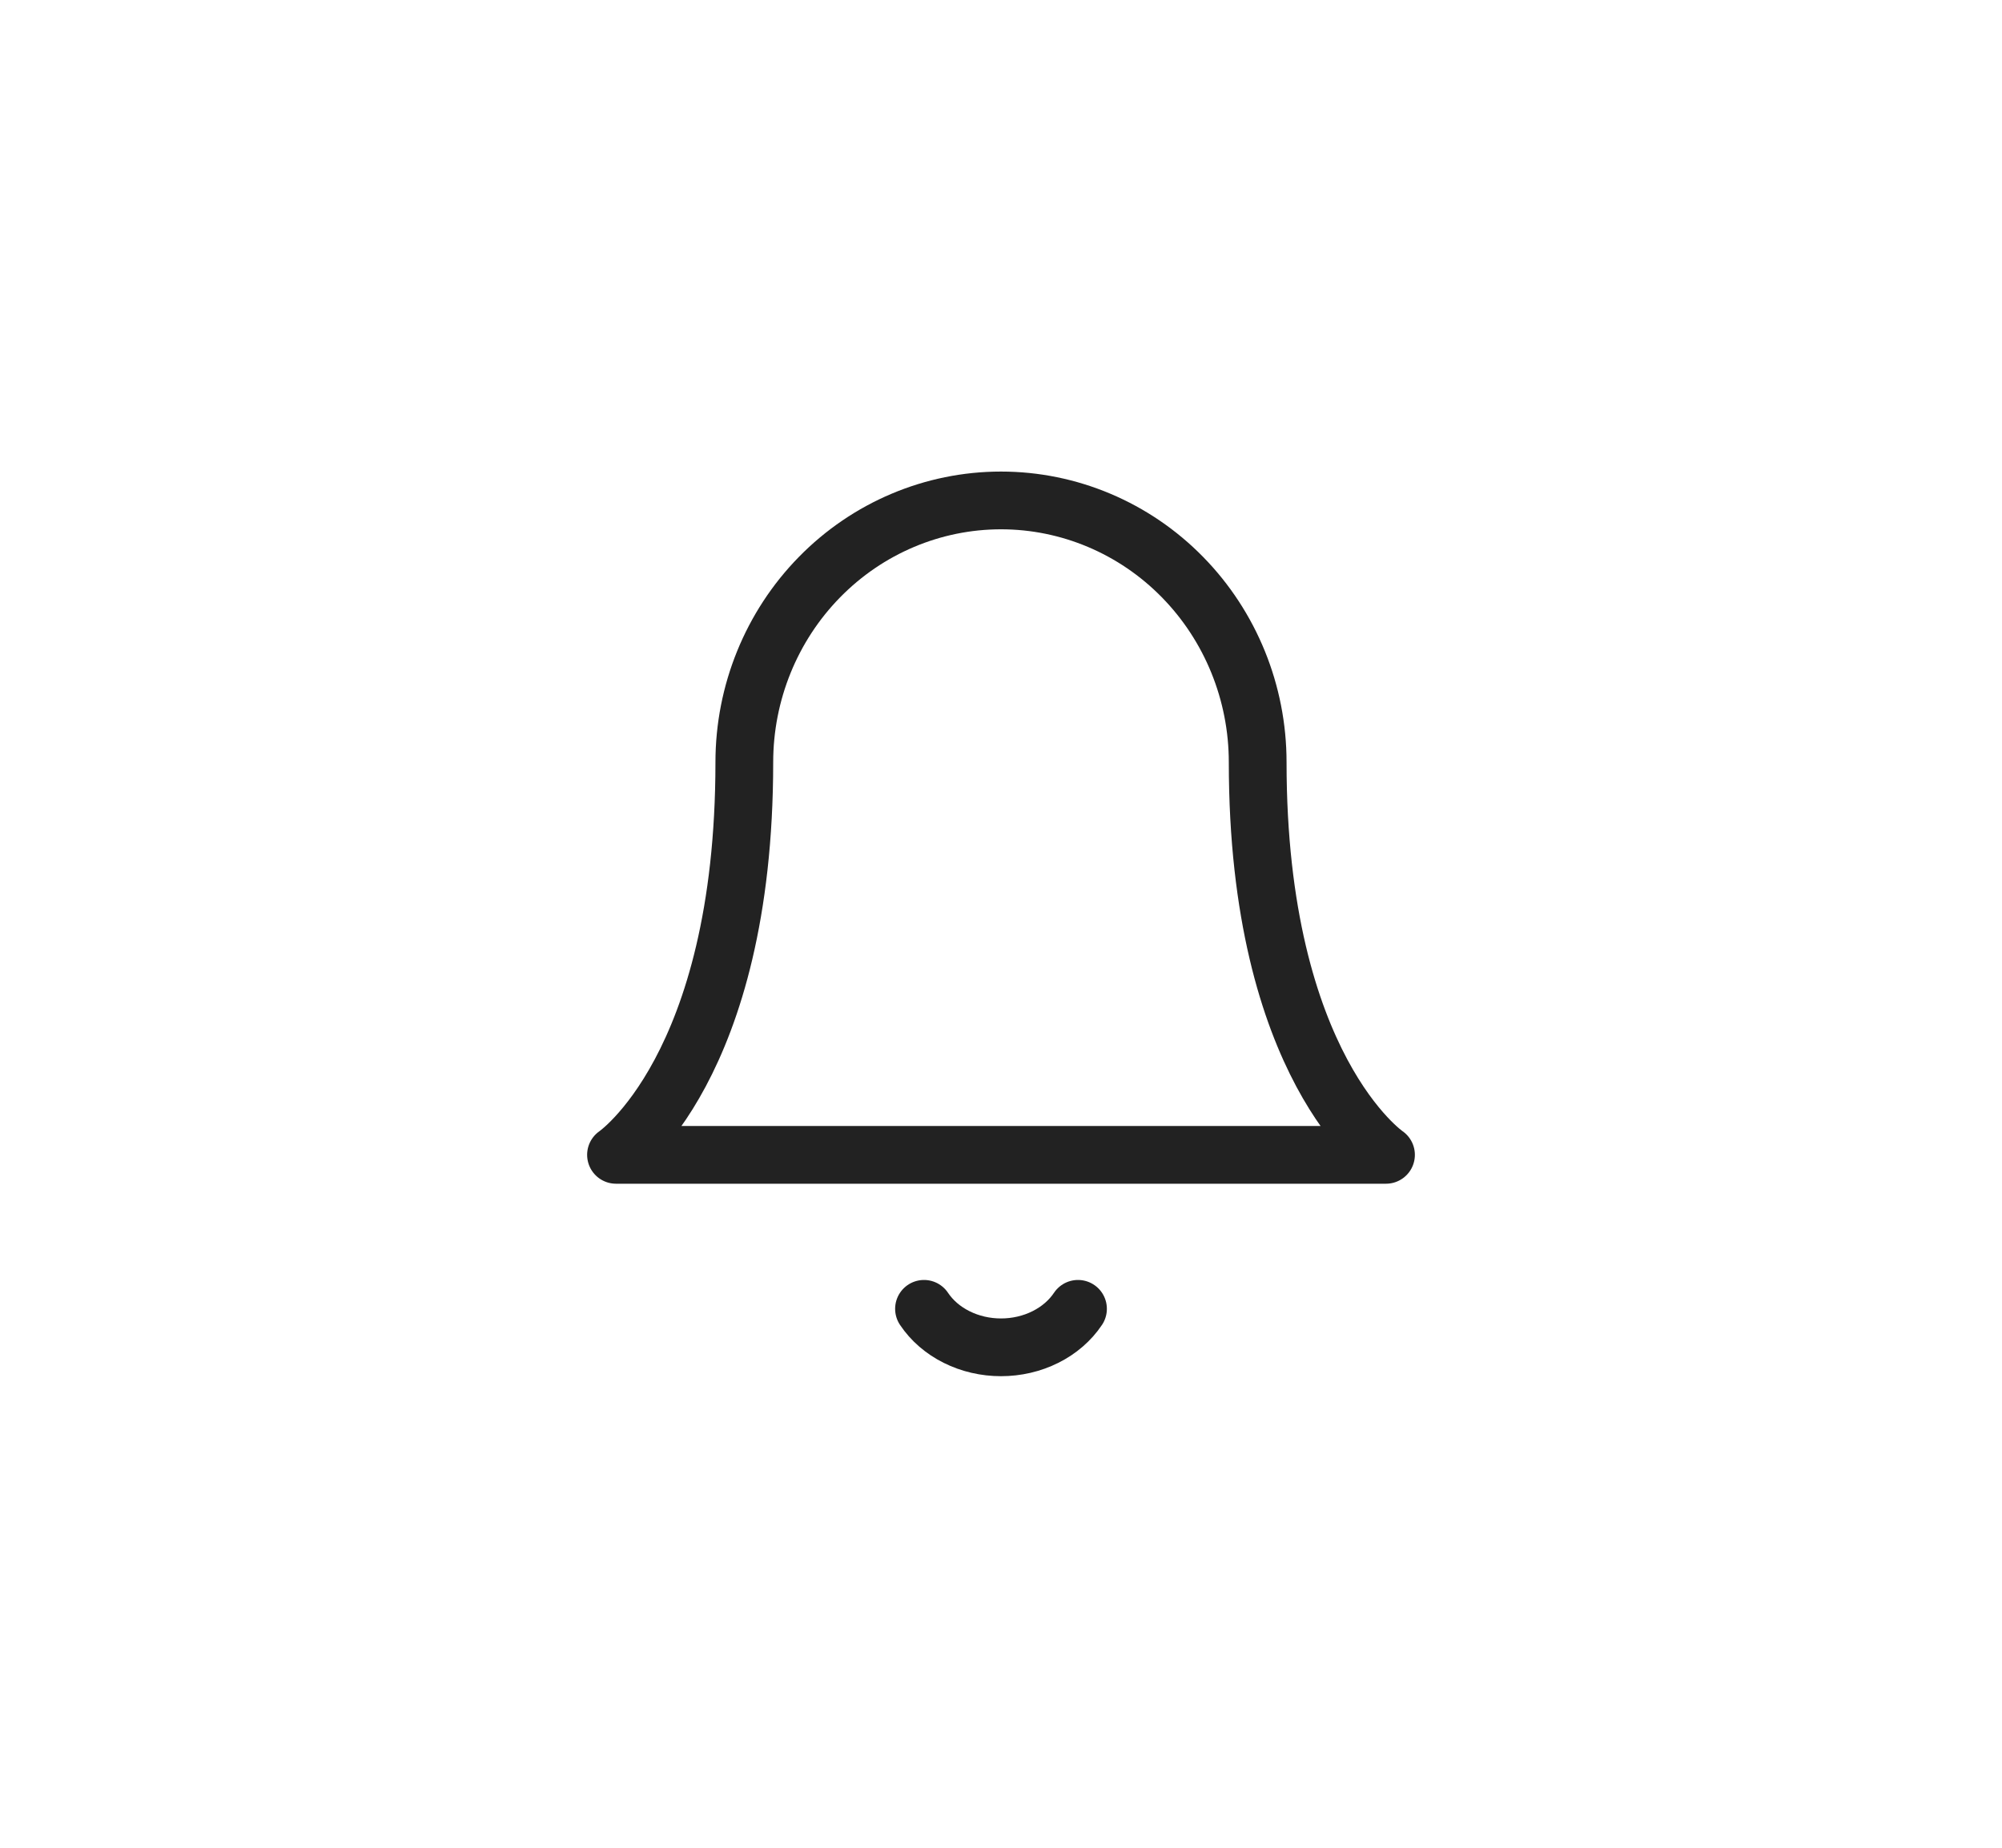
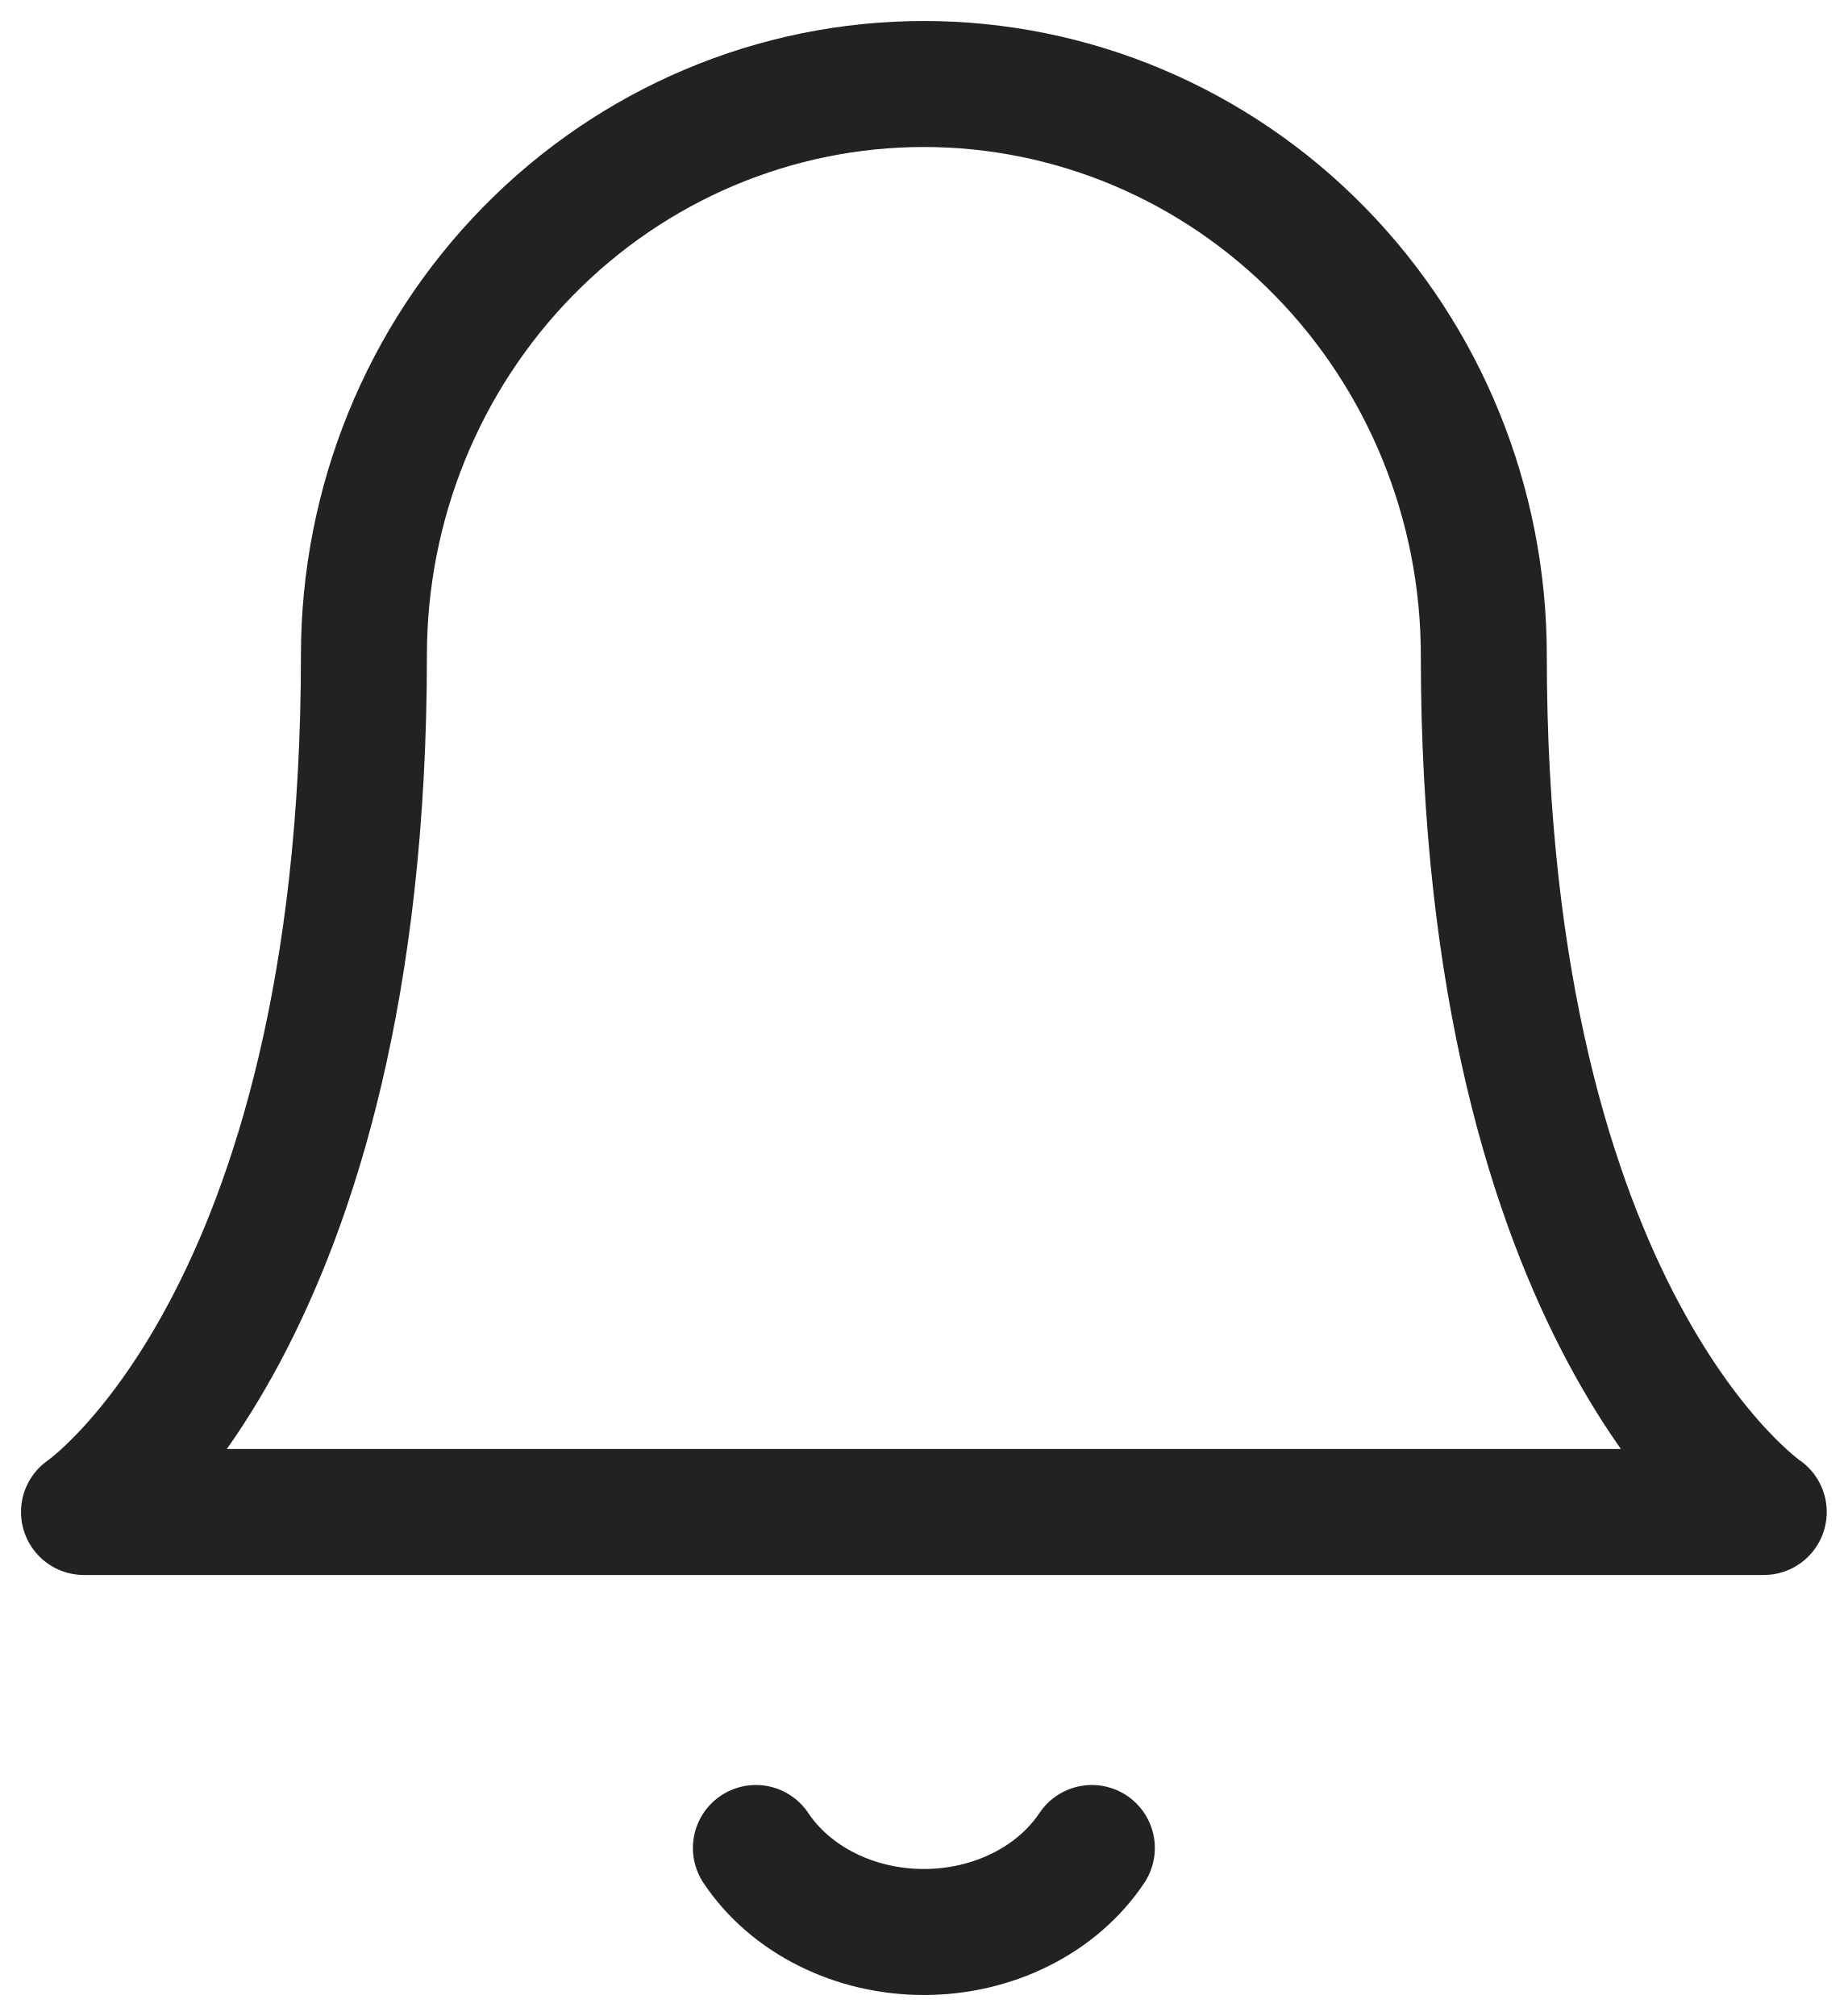
- <svg xmlns="http://www.w3.org/2000/svg" width="52" height="48" viewBox="0 0 52 48" fill="none">
-   <path d="M32.667 19.8C32.667 17.997 31.964 16.267 30.714 14.992C29.464 13.716 27.768 13 26 13C24.232 13 22.536 13.716 21.286 14.992C20.036 16.267 19.333 17.997 19.333 19.8C19.333 27.733 16 30 16 30H36C36 30 32.667 27.733 32.667 19.8Z" stroke="#222222" stroke-width="1.5" stroke-linecap="round" stroke-linejoin="round" />
-   <path d="M28 34C27.797 34.304 27.505 34.557 27.154 34.732C26.803 34.908 26.405 35 26 35C25.595 35 25.197 34.908 24.846 34.732C24.495 34.557 24.203 34.304 24 34" stroke="#222222" stroke-width="1.5" stroke-linecap="round" stroke-linejoin="round" />
+ <svg xmlns="http://www.w3.org/2000/svg" width="22" height="24" viewBox="0 0 22 24" fill="none">
+   <path d="M17.667 7.8C17.667 5.997 16.964 4.267 15.714 2.992C14.464 1.716 12.768 1 11 1C9.232 1 7.536 1.716 6.286 2.992C5.036 4.267 4.333 5.997 4.333 7.8C4.333 15.733 1 18 1 18H21C21 18 17.667 15.733 17.667 7.8Z" stroke="#222222" stroke-width="1.5" stroke-linecap="round" stroke-linejoin="round" />
+   <path d="M13 22C12.797 22.304 12.505 22.557 12.154 22.732C11.803 22.908 11.405 23 11 23C10.595 23 10.197 22.908 9.846 22.732C9.495 22.557 9.203 22.304 9 22" stroke="#222222" stroke-width="1.5" stroke-linecap="round" stroke-linejoin="round" />
</svg>
